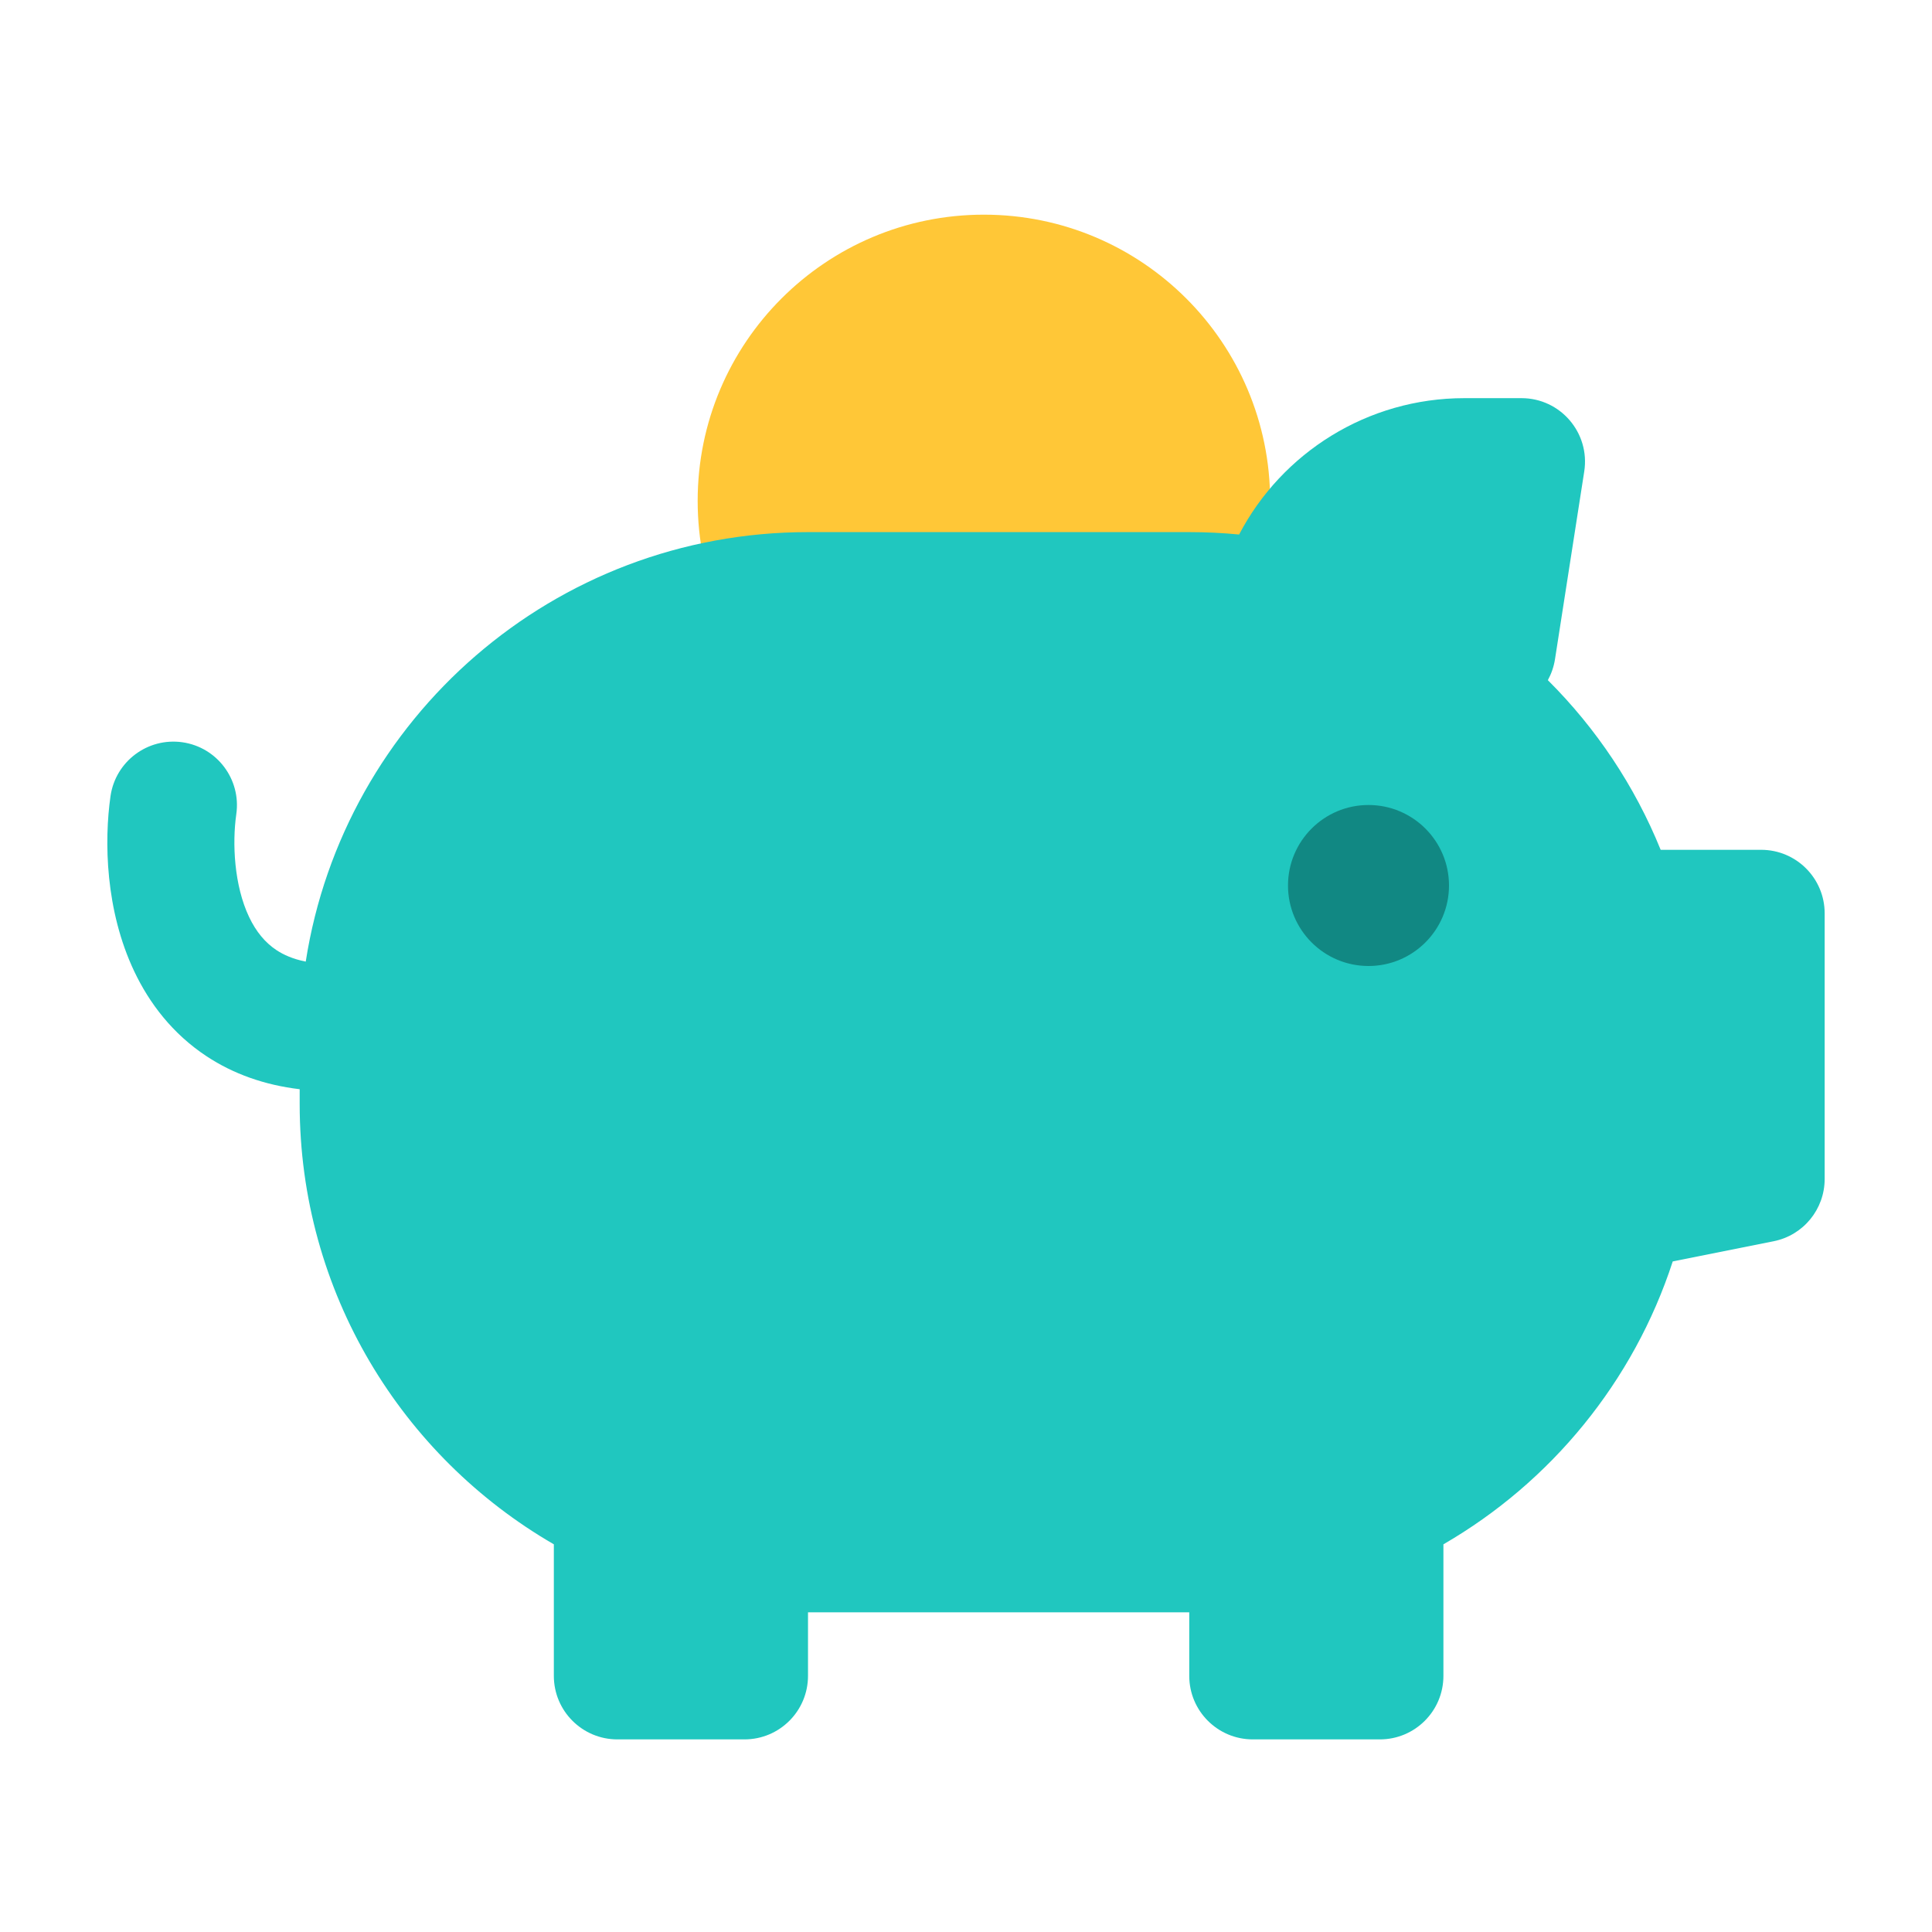
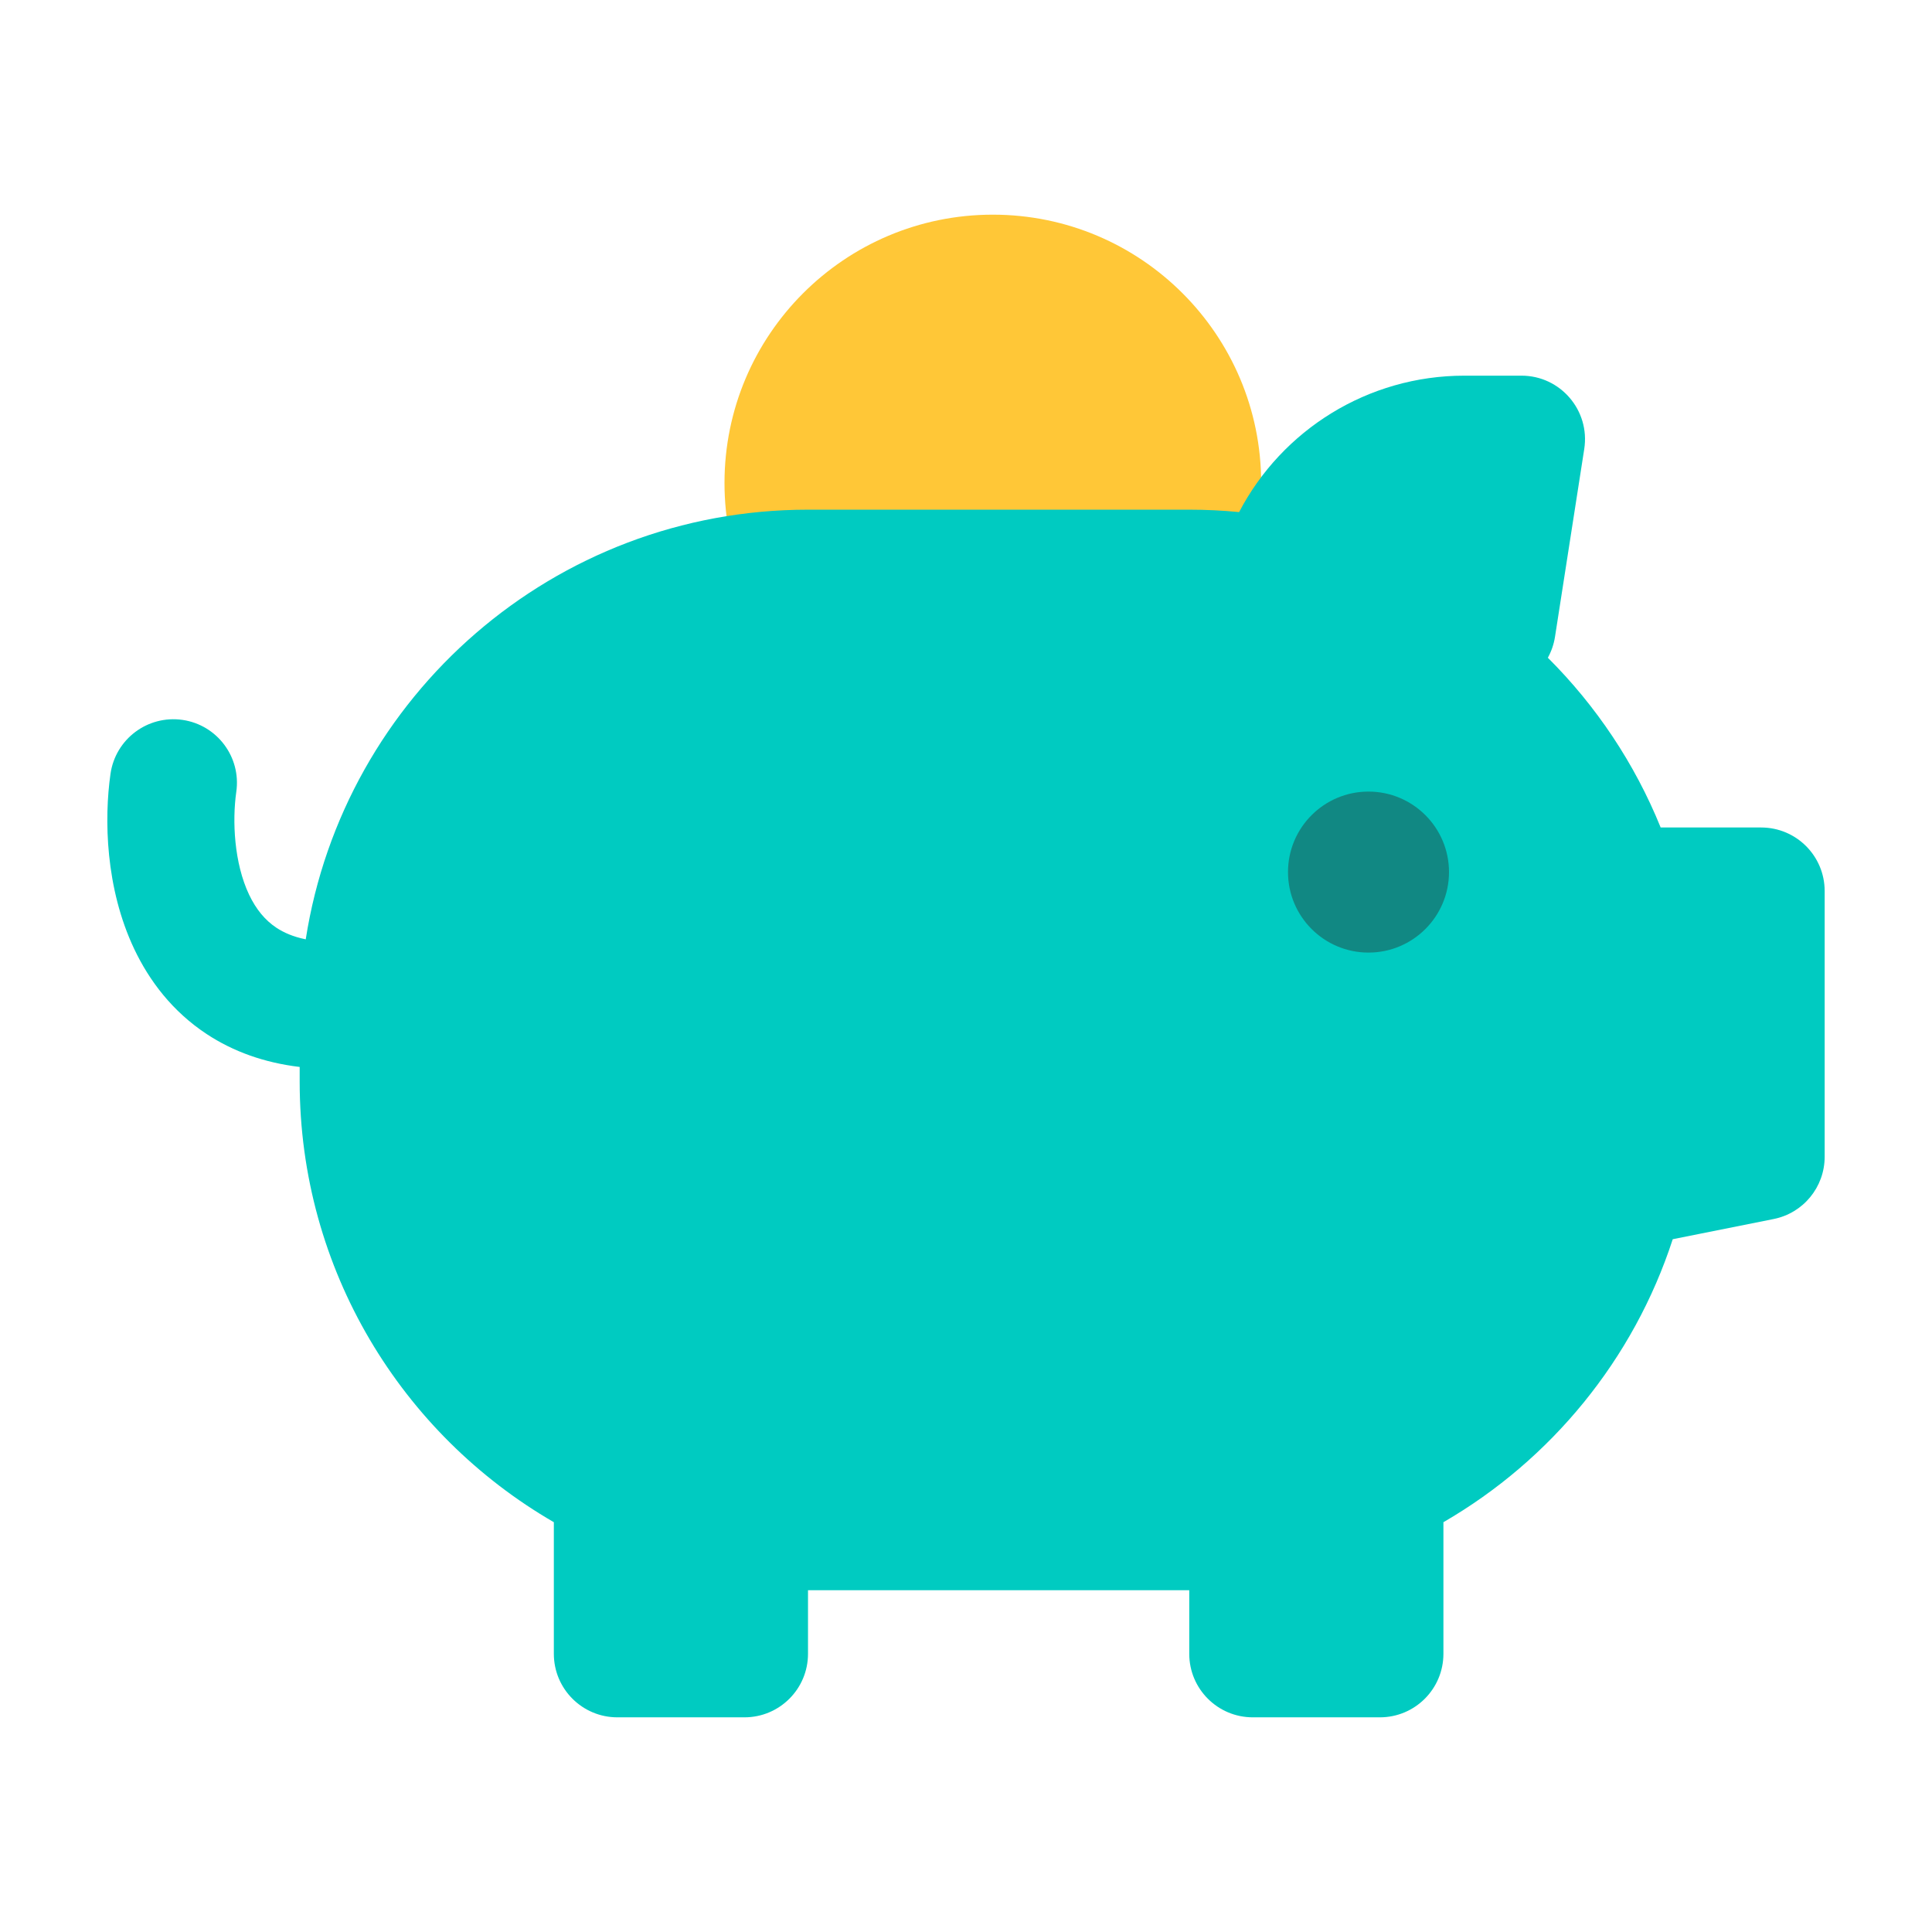
<svg xmlns="http://www.w3.org/2000/svg" width="36" height="36" viewBox="0 0 36 36" fill="none">
-   <path d="M23.667 9.333C23.667 12.279 21.279 14.667 18.333 14.667C15.388 14.667 13 12.279 13 9.333C13 6.388 15.388 4 18.333 4C21.279 4 23.667 6.388 23.667 9.333Z" fill="#FFC737" />
-   <path fill-rule="evenodd" clip-rule="evenodd" d="M28.842 12.674C29.74 13.568 30.46 14.641 30.944 15.835H32.816C33.47 15.835 34 16.365 34 17.019V21.968C34 22.533 33.602 23.019 33.048 23.129L31.169 23.505C30.44 25.744 28.9 27.617 26.896 28.776V31.227C26.896 31.881 26.366 32.411 25.712 32.411H23.344C22.69 32.411 22.16 31.881 22.16 31.227L22.16 30.043H15.056H15.056V31.227C15.056 31.881 14.526 32.411 13.872 32.411H11.504C10.85 32.411 10.32 31.881 10.32 31.227V28.776C7.488 27.138 5.584 24.077 5.584 20.571V20.296C4.928 20.218 4.347 20.01 3.851 19.683C3.211 19.261 2.781 18.689 2.502 18.101C1.961 16.96 1.94 15.671 2.059 14.836C2.152 14.188 2.751 13.739 3.399 13.831C4.046 13.924 4.496 14.523 4.403 15.171C4.325 15.717 4.363 16.499 4.641 17.086C4.772 17.361 4.941 17.565 5.153 17.705C5.284 17.791 5.458 17.871 5.697 17.918C6.403 13.384 10.324 9.915 15.056 9.915H22.16C22.473 9.915 22.783 9.93 23.089 9.96C23.888 8.432 25.486 7.419 27.286 7.419H28.351C29.077 7.419 29.632 8.067 29.52 8.785L28.975 12.284C28.953 12.424 28.907 12.555 28.842 12.674Z" fill="#20C7BF" />
-   <path d="M27 16.5C27 17.328 26.328 18 25.5 18C24.672 18 24 17.328 24 16.5C24 15.672 24.672 15 25.5 15C26.328 15 27 15.672 27 16.5Z" fill="#118883" />
+   <path d="M23.5 9C23.5 11.761 21.261 14 18.5 14C15.739 14 13.5 11.761 13.5 9C13.5 6.239 15.739 4 18.5 4C21.261 4 23.5 6.239 23.5 9Z" fill="#FFC737" />
+   <path fill-rule="evenodd" clip-rule="evenodd" d="M28.842 12.256C29.74 13.151 30.46 14.224 30.944 15.419H32.816C33.47 15.419 34 15.949 34 16.603V21.554C34 22.119 33.602 22.605 33.048 22.715L31.169 23.091C30.44 25.331 28.9 27.204 26.896 28.364V30.816C26.896 31.47 26.366 32 25.712 32H23.344C22.69 32 22.16 31.47 22.16 30.816L22.16 29.631H15.056H15.056V30.816C15.056 31.47 14.526 32 13.872 32H11.504C10.85 32 10.32 31.47 10.32 30.816V28.364C7.488 26.725 5.584 23.663 5.584 20.156V19.881C4.928 19.803 4.347 19.595 3.851 19.268C3.211 18.846 2.781 18.273 2.502 17.685C1.961 16.544 1.94 15.254 2.059 14.419C2.152 13.771 2.751 13.322 3.399 13.414C4.046 13.507 4.496 14.107 4.403 14.754C4.325 15.301 4.363 16.083 4.641 16.67C4.772 16.945 4.941 17.149 5.153 17.289C5.284 17.375 5.458 17.455 5.697 17.503C6.403 12.967 10.324 9.497 15.056 9.497H22.16C22.473 9.497 22.783 9.512 23.089 9.542C23.888 8.013 25.486 7 27.286 7H28.351C29.077 7 29.632 7.649 29.52 8.367L28.975 11.867C28.953 12.007 28.907 12.138 28.842 12.256Z" fill="#00CBC1" />
+   <path d="M27 16.25C27 17.078 26.328 17.75 25.5 17.75C24.672 17.75 24 17.078 24 16.25C24 15.422 24.672 14.75 25.5 14.75C26.328 14.75 27 15.422 27 16.25Z" fill="#118883" />
</svg>
